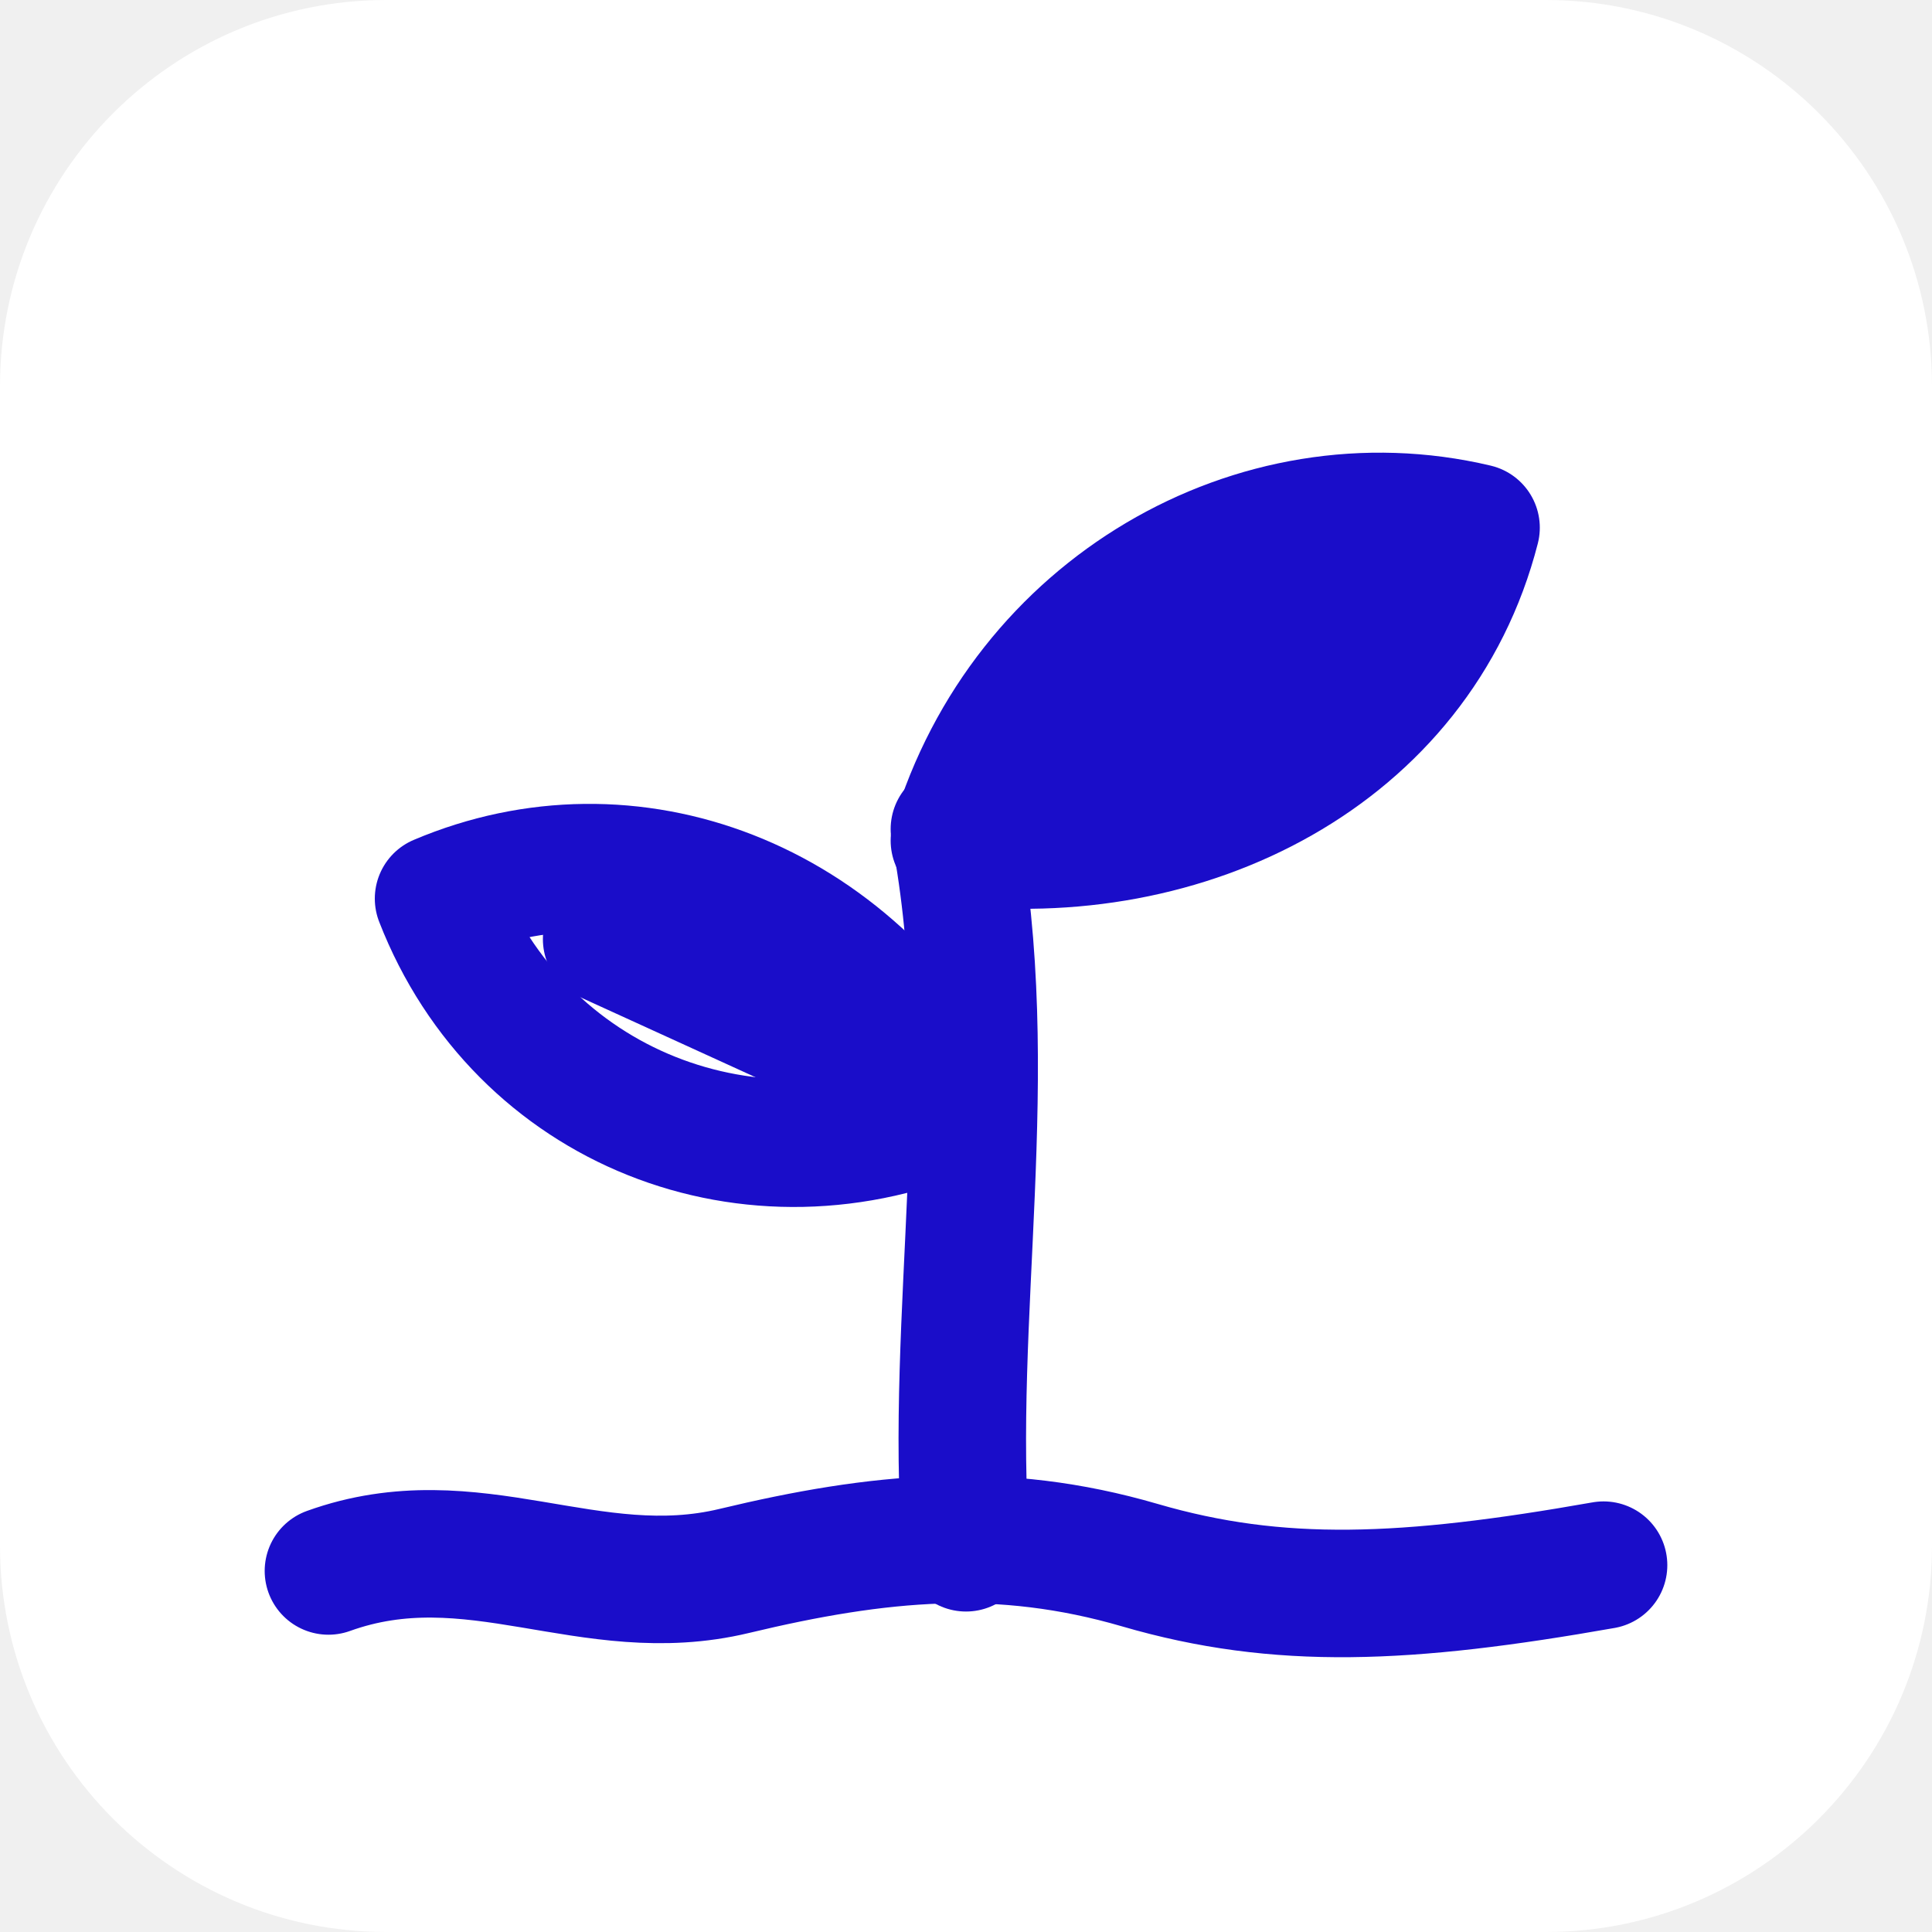
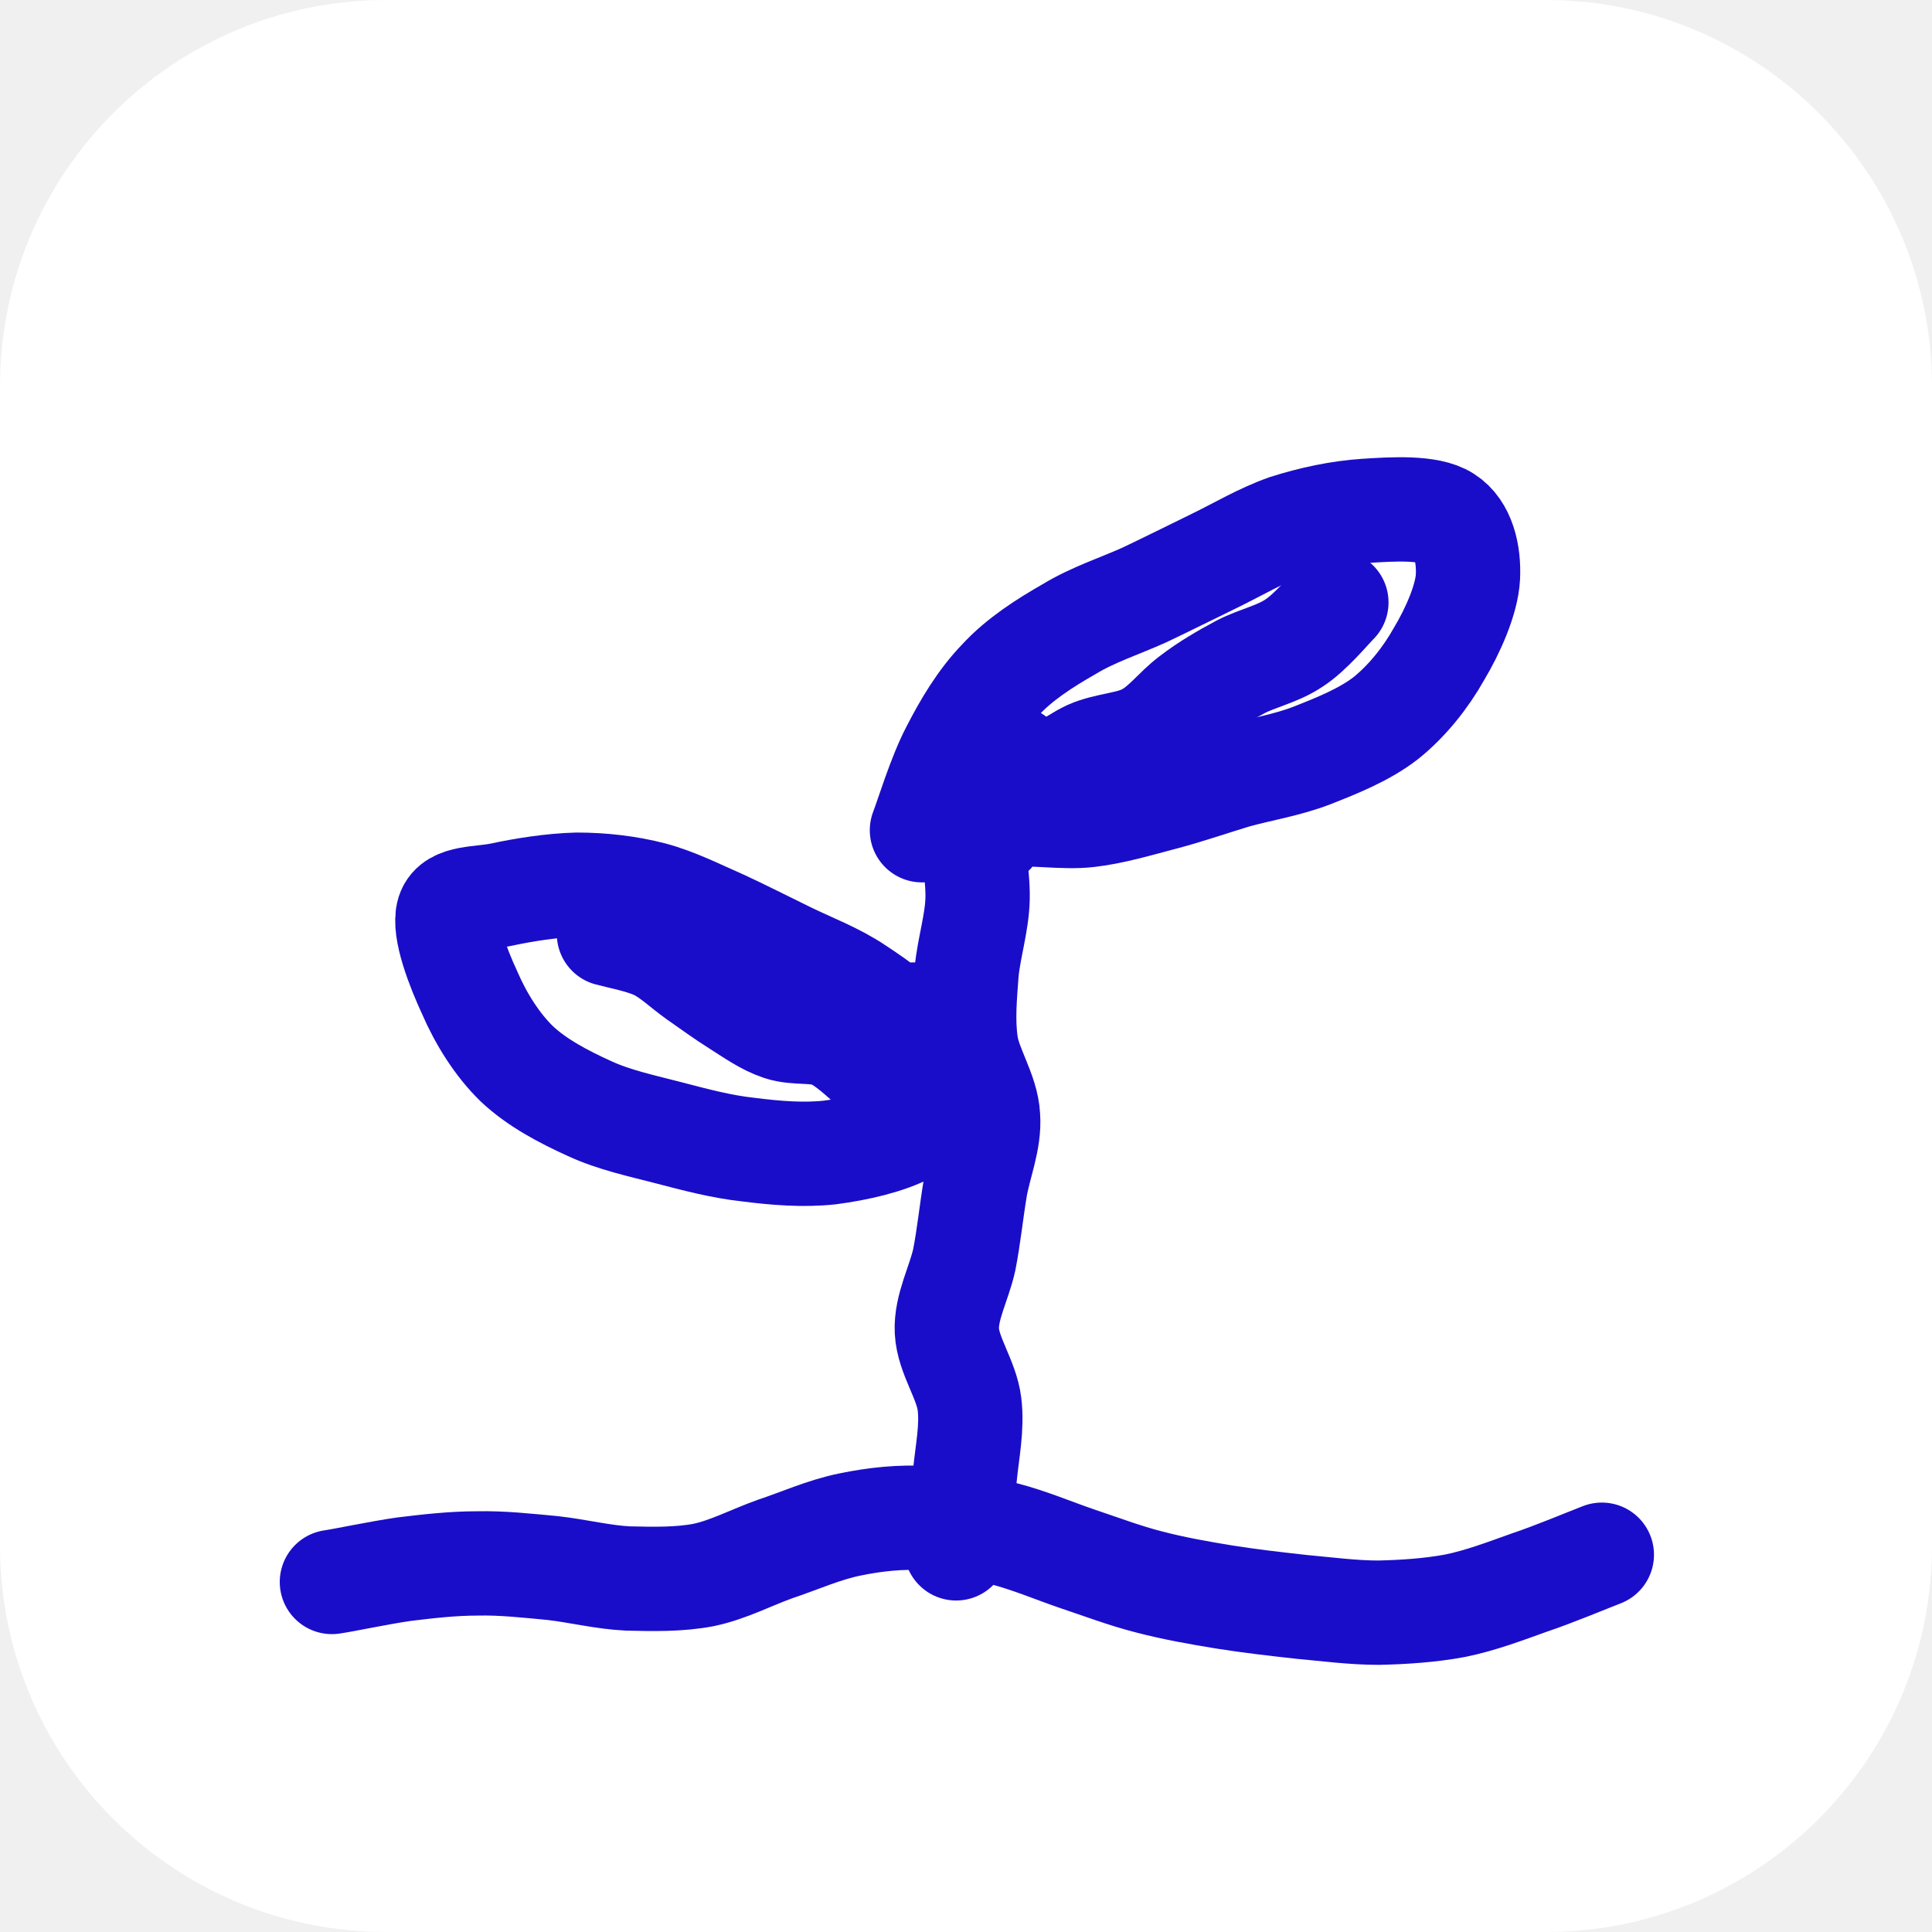
<svg xmlns="http://www.w3.org/2000/svg" viewBox="0 0 32 32">
  <rect width="32" height="32" rx="6.4" fill="#FFFFFF" />
  <g transform="translate(0.64 -0.86) scale(.96)" style="color:#1A0DC9">
-     <g fill="none" stroke="currentColor" stroke-width="2.2" stroke-linecap="round" stroke-linejoin="round">
-       <path d="M5 28c2.5-.9 4.5.6 7 0s4.6-.8 7-.1 4.6.6 8 0" />
-       <path d="M16 27.6c-.3-4 .6-8.2-.2-12.4" />
-       <path d="M15.9 20c-1.9-3.6-5.7-5-9-3.6c1.4 3.6 5.4 5.2 9 3.6z" />
-       <path d="M14.4 19.2l-4.6-2.1" />
-       <path d="M15.8 15.4c1.2-4 5.2-6.3 9-5.4c-1 3.9-5 5.9-9 5.4z" />
-       <path d="M17.4 14.6l5-3.3" />
+     <g fill="none" stroke="currentColor" stroke-width="1.80" stroke-linecap="round" stroke-linejoin="round">
+       <path d="M5.06 28.19C5.27 28.16 5.88 28.03 6.3 27.97C6.71 27.92 7.14 27.87 7.57 27.87C8 27.86 8.44 27.91 8.87 27.95C9.31 28 9.74 28.11 10.17 28.13C10.6 28.14 11.05 28.15 11.47 28.07C11.9 27.98 12.29 27.77 12.71 27.62C13.13 27.48 13.55 27.29 13.99 27.2C14.42 27.11 14.88 27.06 15.33 27.09C15.77 27.12 16.23 27.24 16.66 27.36C17.09 27.47 17.51 27.65 17.92 27.79C18.34 27.93 18.73 28.08 19.16 28.19C19.58 28.3 20.03 28.38 20.46 28.45C20.9 28.52 21.34 28.57 21.79 28.62C22.23 28.66 22.68 28.72 23.12 28.72C23.56 28.71 24.01 28.68 24.44 28.6C24.88 28.51 25.3 28.35 25.72 28.2C26.14 28.06 26.76 27.8 26.97 27.72" />
+       <path d="M15.83 27.61C15.85 27.4 15.94 26.77 15.98 26.36C16.02 25.94 16.11 25.53 16.06 25.12C16.01 24.7 15.69 24.28 15.67 23.86C15.65 23.45 15.88 23.04 15.97 22.63C16.05 22.22 16.09 21.81 16.16 21.39C16.23 20.98 16.41 20.57 16.38 20.16C16.36 19.74 16.06 19.32 16 18.91C15.94 18.49 15.98 18.09 16.01 17.67C16.05 17.25 16.19 16.82 16.2 16.4C16.21 15.98 16.09 15.36 16.07 15.15" />
+       <path d="M15.81 20.05C15.7 19.85 15.45 19.19 15.17 18.84C14.89 18.49 14.5 18.21 14.12 17.96C13.75 17.71 13.32 17.55 12.93 17.36C12.54 17.17 12.17 16.98 11.78 16.8C11.39 16.63 11 16.43 10.59 16.32C10.17 16.21 9.72 16.16 9.29 16.16C8.86 16.17 8.36 16.25 7.99 16.33C7.62 16.41 7.16 16.36 7.07 16.64C6.98 16.93 7.24 17.6 7.44 18.03C7.63 18.47 7.91 18.92 8.25 19.25C8.6 19.58 9.06 19.82 9.5 20.02C9.93 20.22 10.41 20.32 10.87 20.44C11.33 20.56 11.78 20.68 12.24 20.73C12.71 20.79 13.19 20.83 13.65 20.78C14.11 20.72 14.65 20.6 15 20.41C15.34 20.23 15.7 20 15.71 19.66C15.73 19.33 15.19 18.61 15.09 18.4" />
+       <path d="M14.36 19.28C14.25 19.19 13.93 18.87 13.67 18.77C13.41 18.66 13.07 18.73 12.8 18.64C12.53 18.55 12.3 18.38 12.06 18.23C11.82 18.08 11.59 17.91 11.36 17.75C11.12 17.58 10.91 17.37 10.66 17.25C10.41 17.13 9.98 17.05 9.84 17.01" />
+       <path d="M15.24 15.22C15.33 14.99 15.54 14.29 15.77 13.85C15.99 13.42 16.25 12.98 16.59 12.63C16.92 12.27 17.36 11.99 17.78 11.75C18.19 11.5 18.66 11.35 19.08 11.16C19.5 10.96 19.88 10.77 20.29 10.57C20.7 10.37 21.1 10.13 21.53 9.98C21.97 9.84 22.44 9.74 22.89 9.71C23.35 9.68 23.99 9.64 24.28 9.83C24.58 10.02 24.68 10.45 24.66 10.85C24.64 11.24 24.4 11.78 24.16 12.18C23.93 12.59 23.61 12.99 23.25 13.28C22.88 13.57 22.4 13.76 21.97 13.93C21.53 14.1 21.07 14.17 20.64 14.29C20.21 14.42 19.81 14.56 19.39 14.67C18.97 14.78 18.54 14.91 18.11 14.96C17.68 15.01 17.08 14.91 16.8 14.96C16.53 15 16.45 15.39 16.45 15.23C16.46 15.06 16.77 14.18 16.83 13.97" />
+       <path d="M17.29 14.43C17.42 14.34 17.82 14.02 18.12 13.88C18.43 13.74 18.83 13.74 19.12 13.58C19.42 13.42 19.62 13.13 19.89 12.93C20.15 12.73 20.44 12.56 20.74 12.4C21.03 12.25 21.38 12.18 21.66 11.99C21.94 11.81 22.27 11.41 22.39 11.29" />
    </g>
  </g>
</svg>
